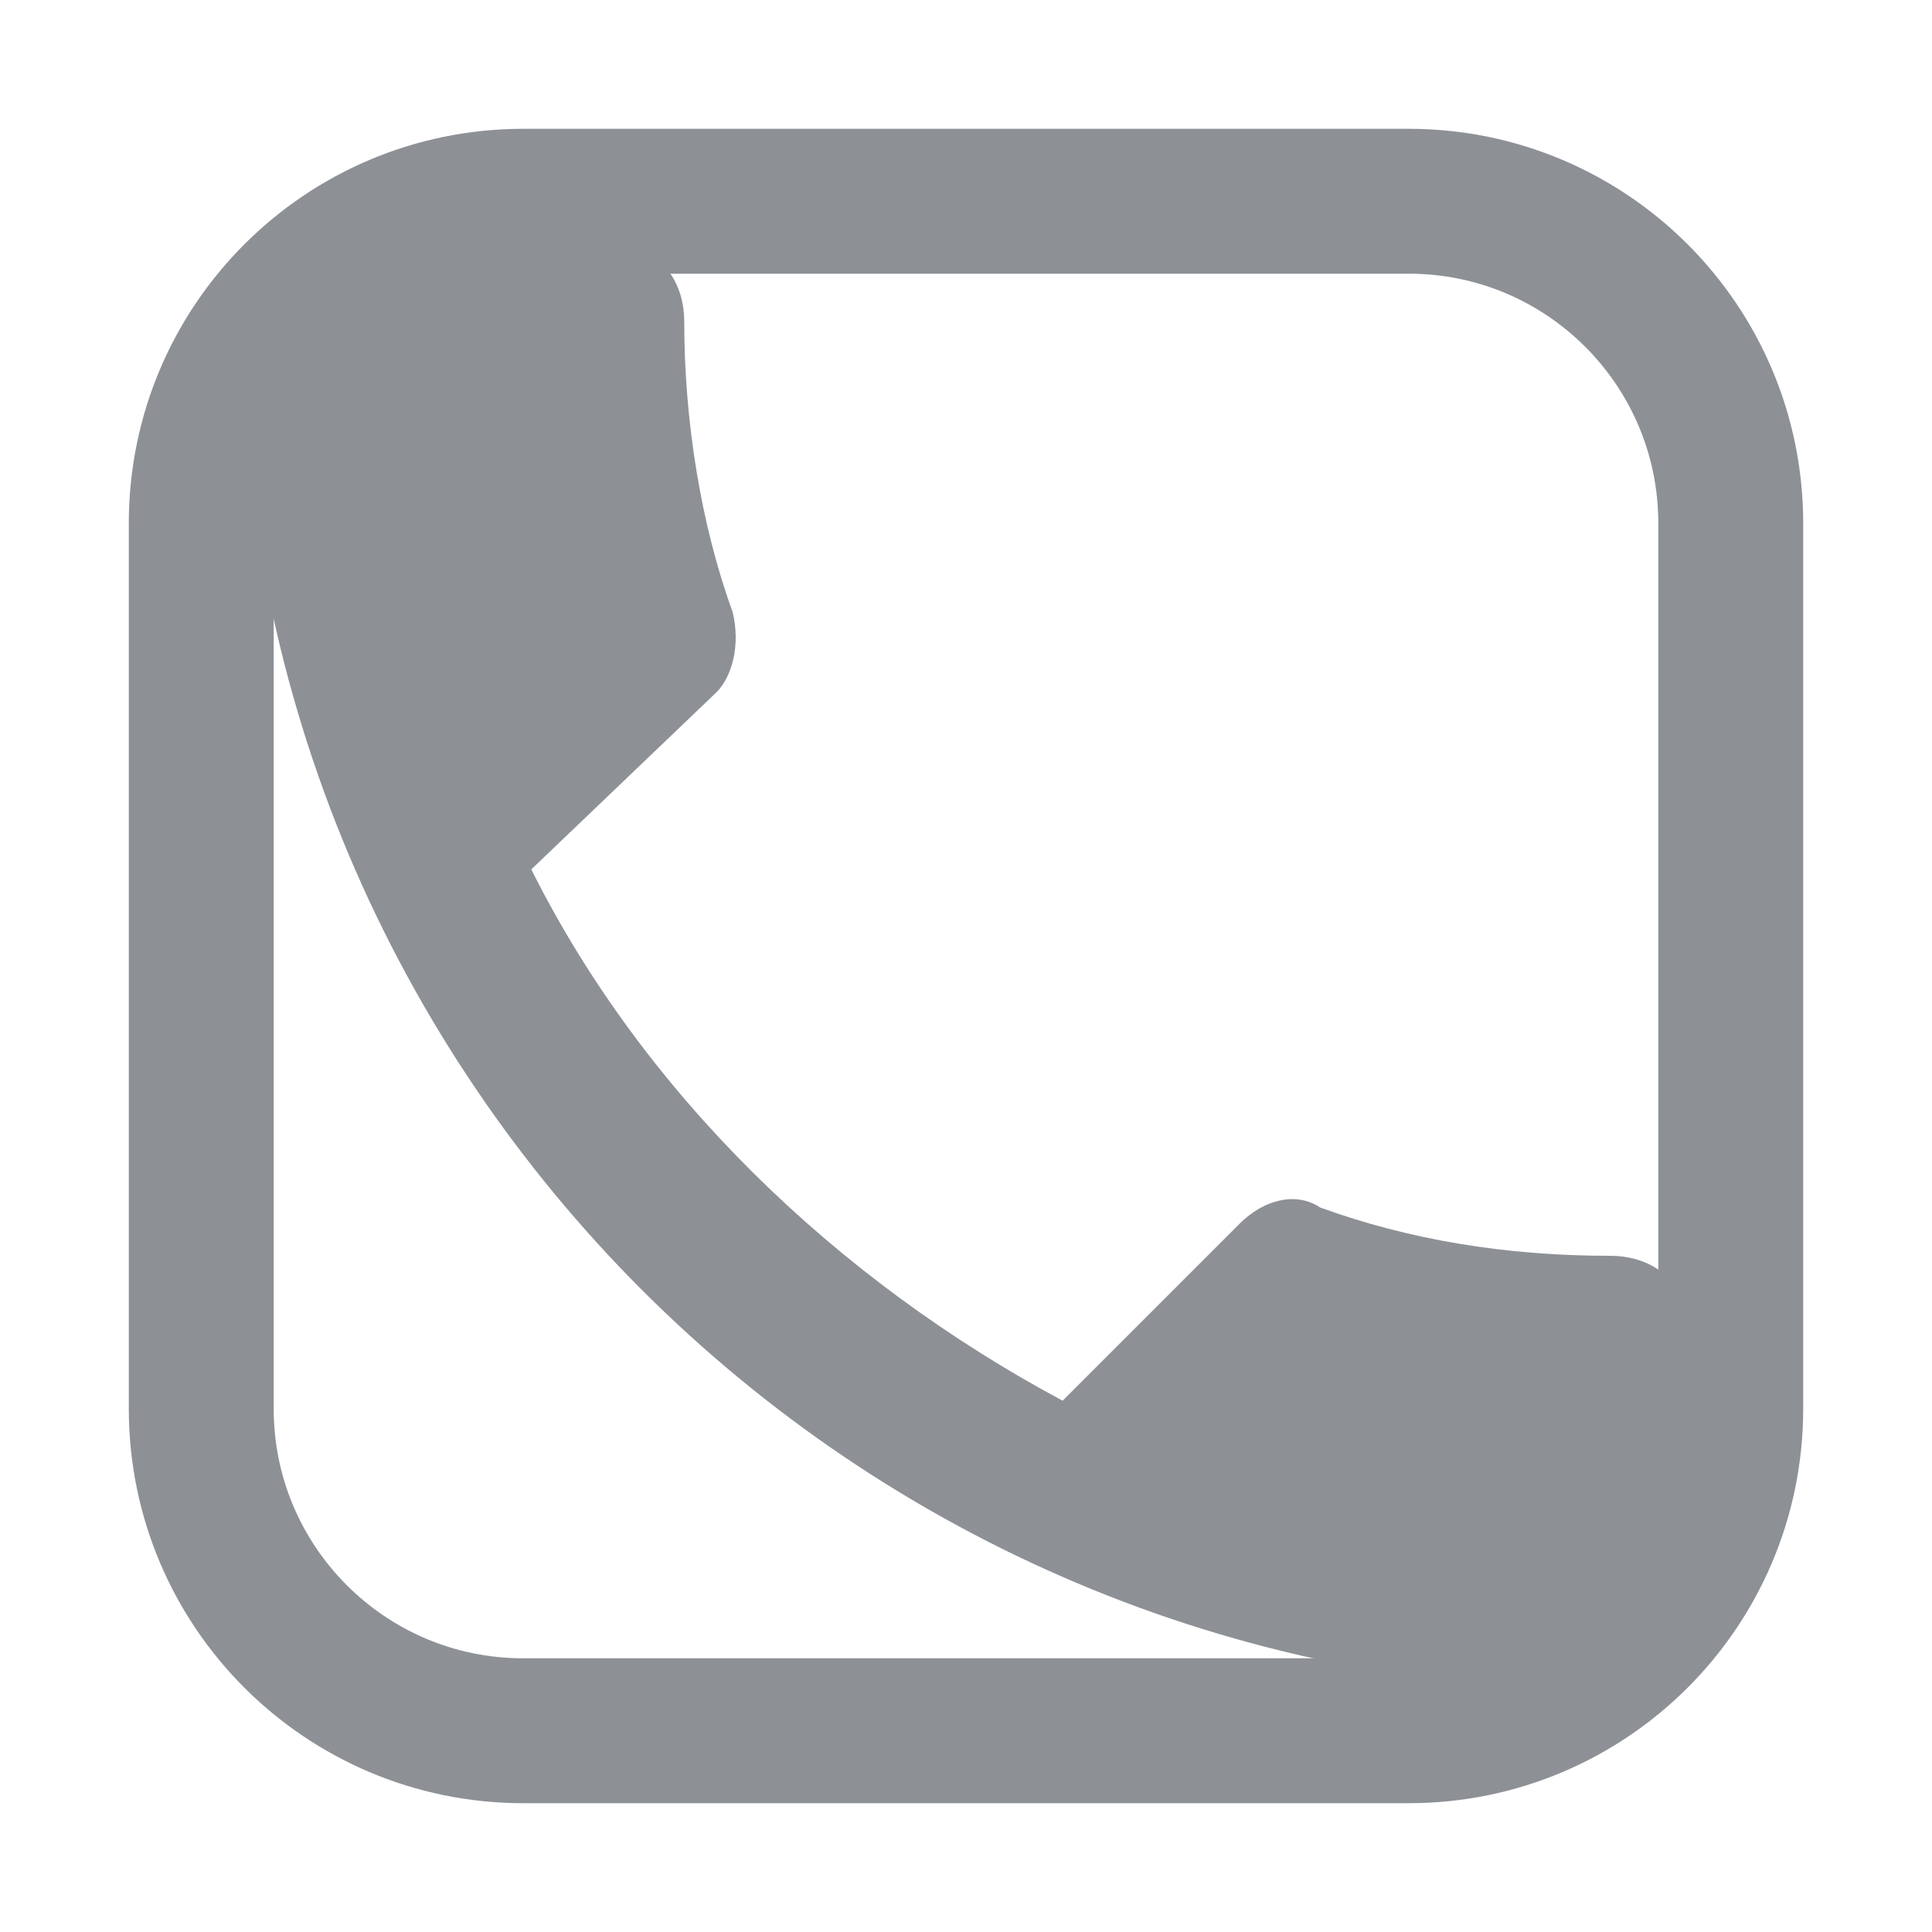
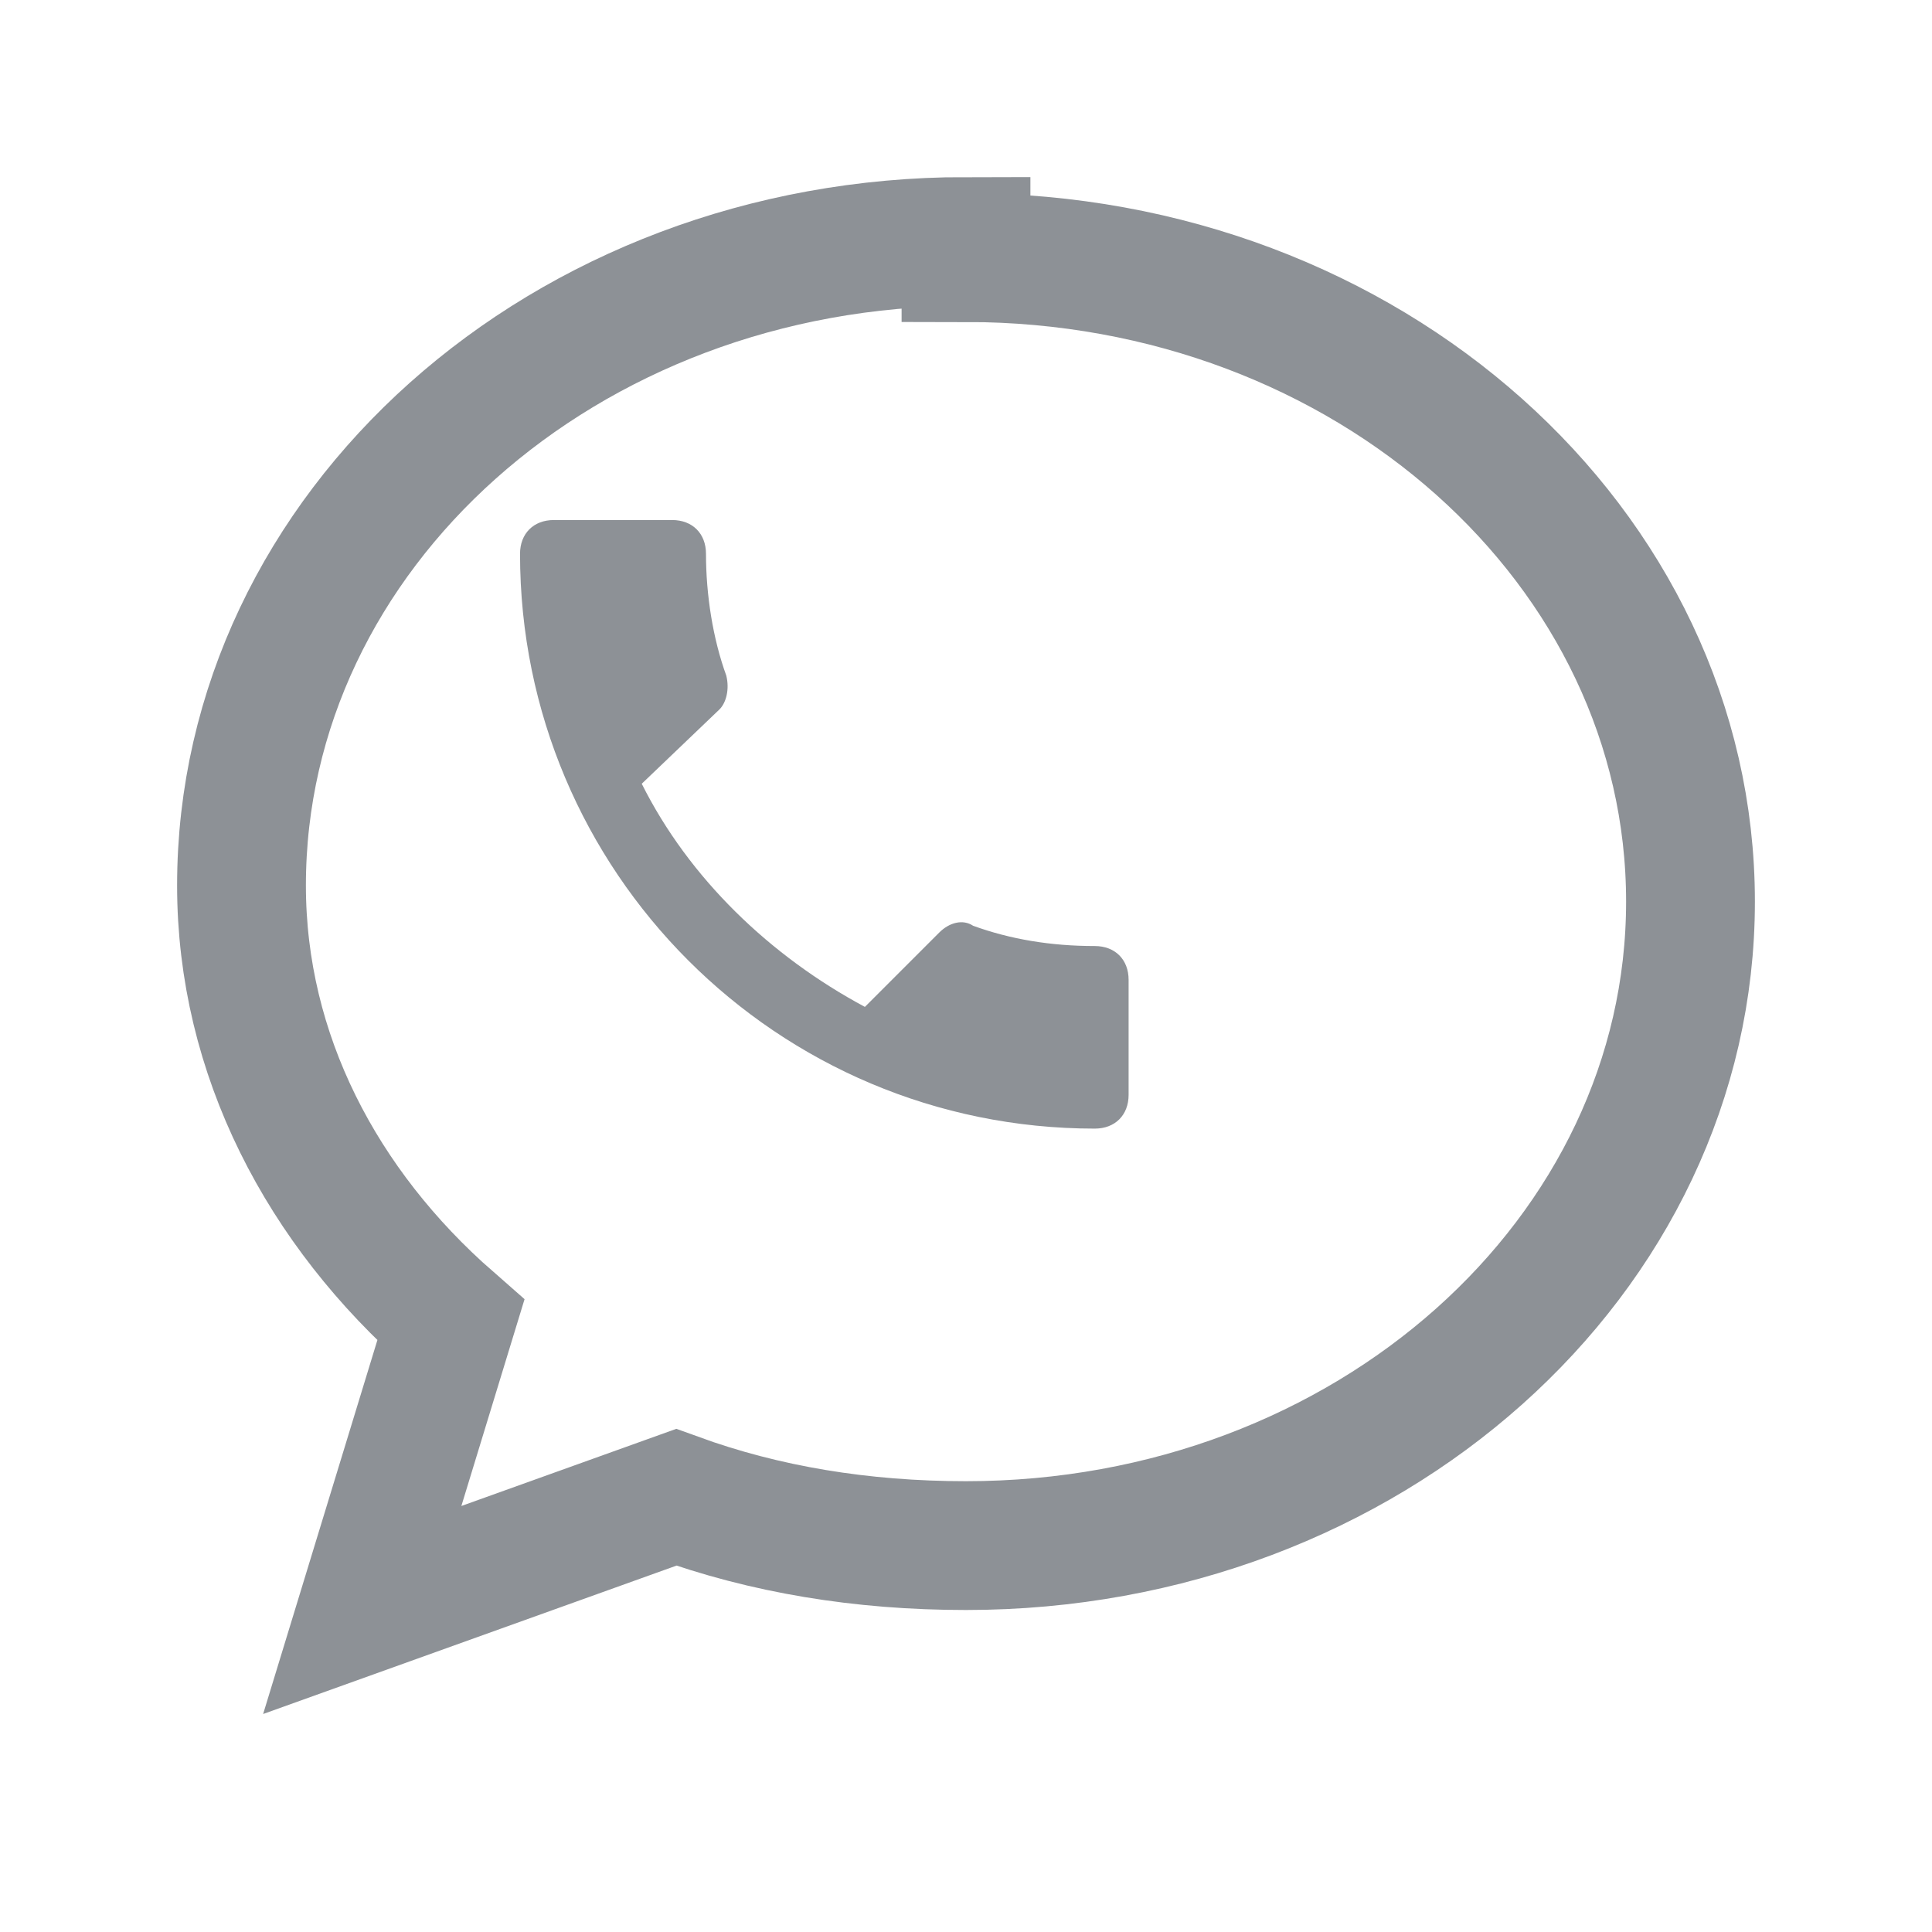
<svg xmlns="http://www.w3.org/2000/svg" viewBox="0 0 24 24" width="24" height="24">
-   <rect x="2.5" y="2.5" width="19" height="19" rx="4" fill="none" stroke="#8d9196" stroke-width="1.8" />
-   <path d="M6.6 10.8c1.4 2.8 3.8 5.1 6.6 6.6l2.2-2.2c.3-.3.7-.4 1-.2 1.1.4 2.3.6 3.6.6.6 0 1 .4 1 1V20c0 .6-.4 1-1 1C10.6 21 3 13.4 3 4c0-.6.4-1 1-1h3.5c.6 0 1 .4 1 1 0 1.2.2 2.5.6 3.6.1.4 0 .8-.2 1z" fill="#8d9196" />
+   <path d="M12 3C7 3 3 6.6 3 11c0 2.1 1 4 2.6 5.4L4.5 20l3.9-1.4c1.1.4 2.3.6 3.6.6 5 0 9-3.6 9-8s-4-8-9-8z" fill="none" stroke="#8d9196" stroke-width="1.6" />
+   <g transform="translate(5.2,5.2) scale(0.42)">
+     <path d="M6.6 10.8c1.4 2.8 3.8 5.1 6.6 6.6l2.2-2.2c.3-.3.7-.4 1-.2 1.1.4 2.3.6 3.6.6.6 0 1 .4 1 1V20c0 .6-.4 1-1 1C10.6 21 3 13.4 3 4c0-.6.4-1 1-1h3.5c.6 0 1 .4 1 1 0 1.2.2 2.5.6 3.6.1.4 0 .8-.2 1z" fill="#8d9196" />
+   </g>
</svg>
